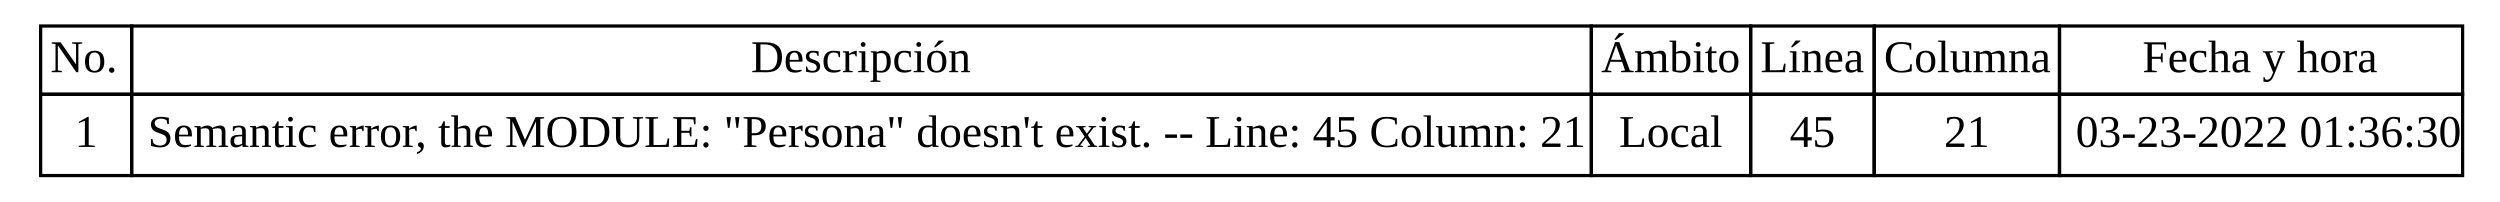
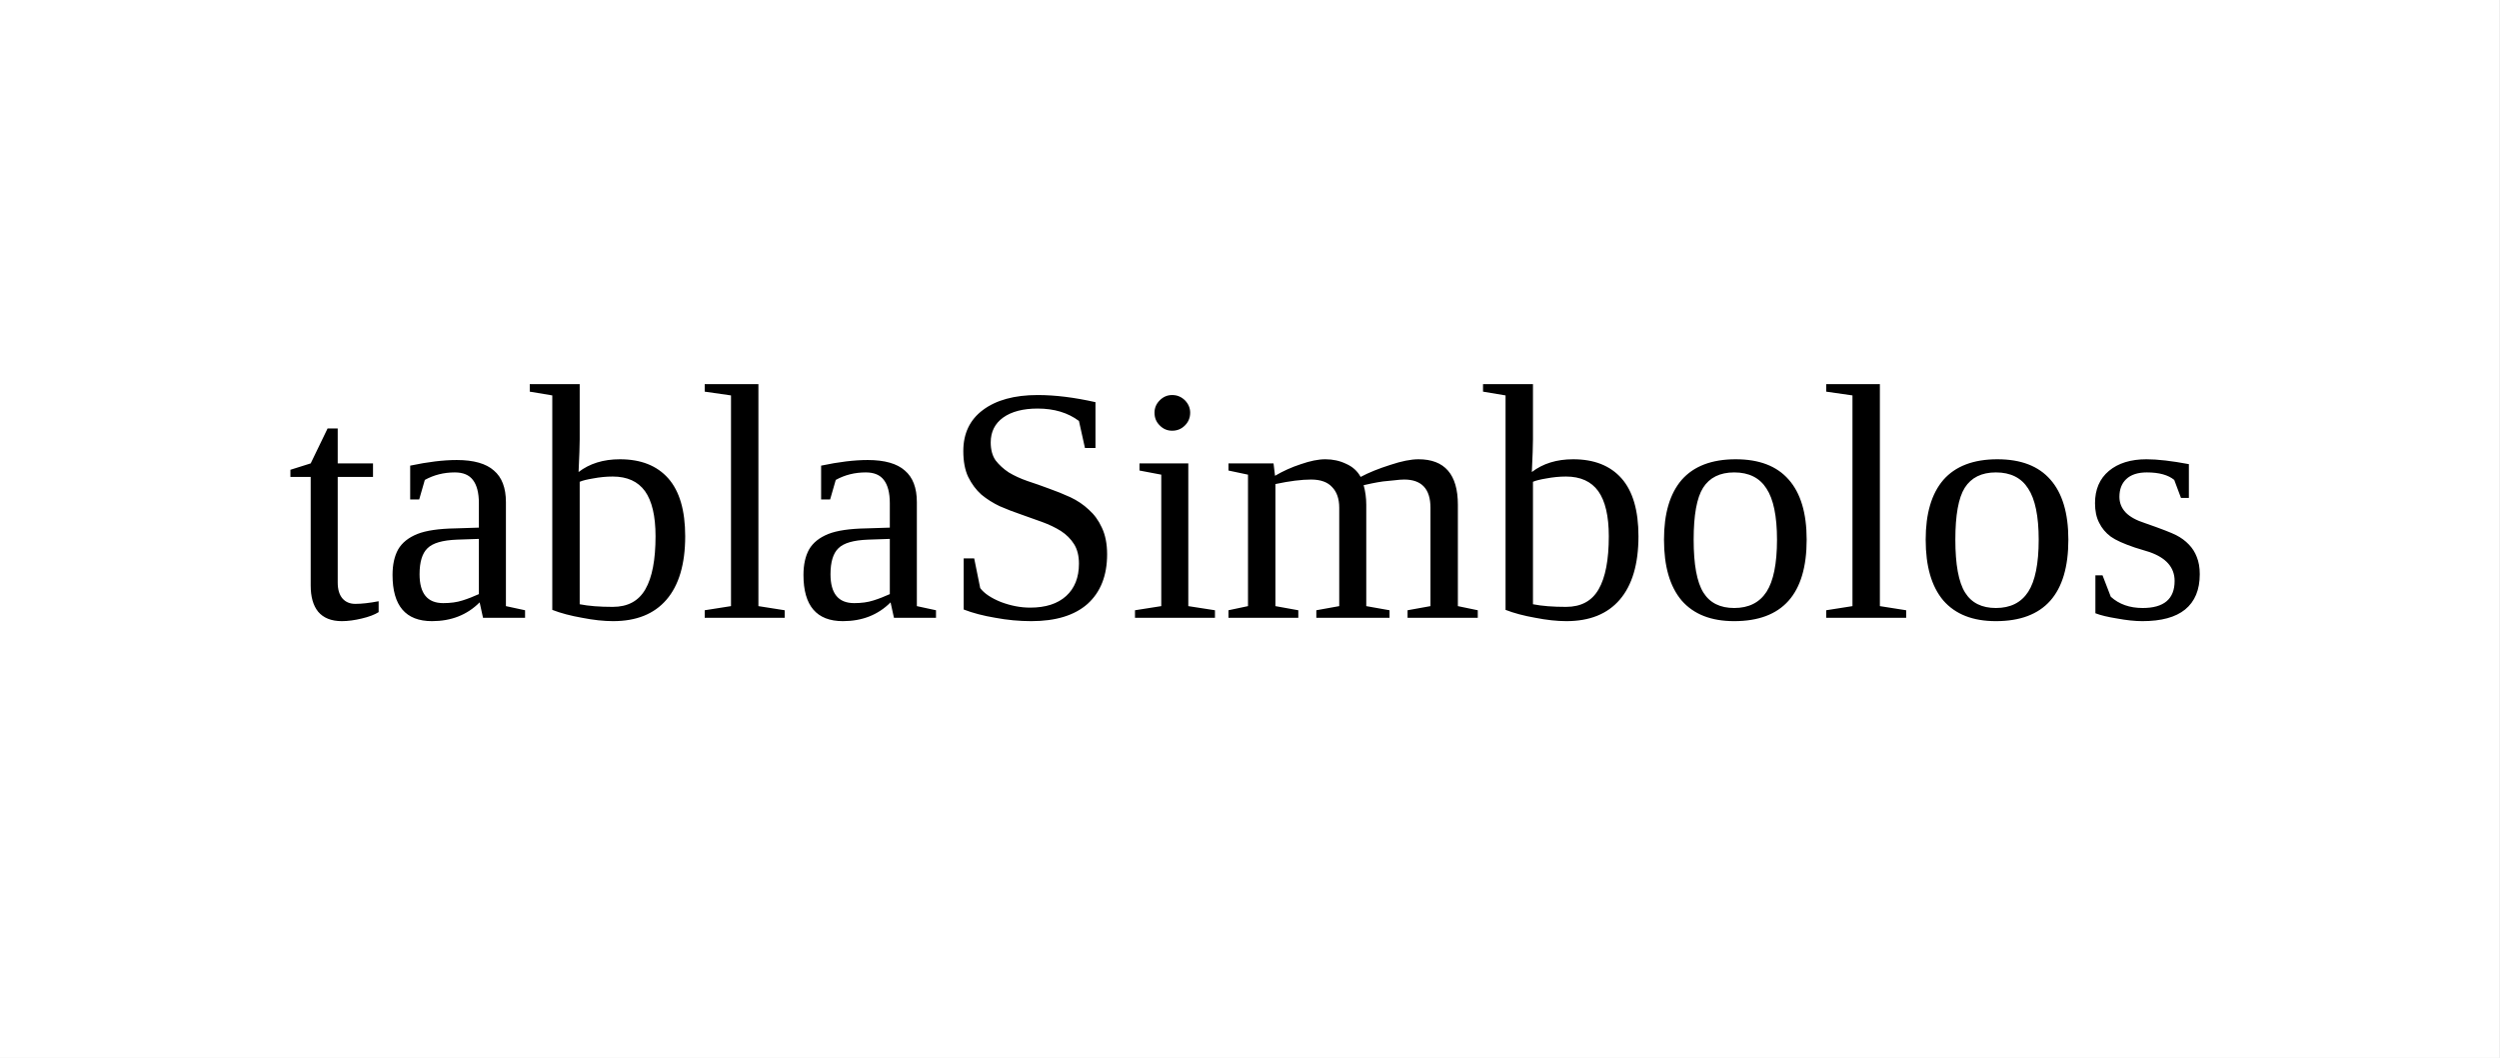
- <svg xmlns="http://www.w3.org/2000/svg" width="769pt" height="62pt" viewBox="0.00 0.00 769.00 62.00">
-   <g id="graph0" class="graph" transform="scale(1 1) rotate(0) translate(4 58)">
-     <polygon fill="white" stroke="transparent" points="-4,4 -4,-58 765,-58 765,4 -4,4" />
+ <svg xmlns="http://www.w3.org/2000/svg" width="104pt" height="44pt" viewBox="0.00 0.00 104.00 44.00">
+   <g id="graph0" class="graph" transform="scale(1 1) rotate(0) translate(4 40)">
+     <polygon fill="white" stroke="transparent" points="-4,4 -4,-40 100,-40 100,4 -4,4" />
    <g id="node1" class="node">
-       <polygon fill="none" stroke="black" points="8.5,-29 8.5,-50 36.5,-50 36.5,-29 8.5,-29" />
-       <text text-anchor="start" x="11.5" y="-35.8" font-family="Times New Roman,serif" font-size="14.00">No.</text>
-       <polygon fill="none" stroke="black" points="36.5,-29 36.5,-50 485.5,-50 485.5,-29 36.5,-29" />
-       <text text-anchor="start" x="227" y="-35.8" font-family="Times New Roman,serif" font-size="14.00">Descripción</text>
-       <polygon fill="none" stroke="black" points="485.5,-29 485.5,-50 534.5,-50 534.5,-29 485.5,-29" />
-       <text text-anchor="start" x="488.5" y="-35.8" font-family="Times New Roman,serif" font-size="14.00">Ámbito</text>
-       <polygon fill="none" stroke="black" points="534.5,-29 534.5,-50 572.5,-50 572.5,-29 534.5,-29" />
-       <text text-anchor="start" x="537.5" y="-35.8" font-family="Times New Roman,serif" font-size="14.00">Línea</text>
-       <polygon fill="none" stroke="black" points="572.5,-29 572.5,-50 629.5,-50 629.5,-29 572.5,-29" />
-       <text text-anchor="start" x="575.5" y="-35.8" font-family="Times New Roman,serif" font-size="14.00">Columna</text>
-       <polygon fill="none" stroke="black" points="629.5,-29 629.5,-50 753.5,-50 753.5,-29 629.5,-29" />
-       <text text-anchor="start" x="655" y="-35.8" font-family="Times New Roman,serif" font-size="14.00">Fecha y hora</text>
-       <polygon fill="none" stroke="black" points="8.5,-4 8.5,-29 36.5,-29 36.5,-4 8.5,-4" />
-       <text text-anchor="start" x="19" y="-12.8" font-family="Times New Roman,serif" font-size="14.00">1</text>
-       <polygon fill="none" stroke="black" points="36.5,-4 36.5,-29 485.5,-29 485.5,-4 36.5,-4" />
-       <text text-anchor="start" x="41.5" y="-12.8" font-family="Times New Roman,serif" font-size="14.00">Semantic error, the MODULE: "Persona" doesn't exist. -- Line: 45 Column: 21</text>
-       <polygon fill="none" stroke="black" points="485.5,-4 485.5,-29 534.5,-29 534.5,-4 485.5,-4" />
-       <text text-anchor="start" x="494" y="-12.8" font-family="Times New Roman,serif" font-size="14.00">Local</text>
-       <polygon fill="none" stroke="black" points="534.5,-4 534.5,-29 572.5,-29 572.5,-4 534.5,-4" />
-       <text text-anchor="start" x="546.5" y="-12.8" font-family="Times New Roman,serif" font-size="14.00">45</text>
-       <polygon fill="none" stroke="black" points="572.5,-4 572.5,-29 629.5,-29 629.5,-4 572.5,-4" />
-       <text text-anchor="start" x="594" y="-12.8" font-family="Times New Roman,serif" font-size="14.00">21</text>
-       <polygon fill="none" stroke="black" points="629.5,-4 629.5,-29 753.5,-29 753.5,-4 629.5,-4" />
-       <text text-anchor="start" x="634.5" y="-12.8" font-family="Times New Roman,serif" font-size="14.00">03-23-2022 01:36:30</text>
+       <text text-anchor="middle" x="48" y="-14.3" font-family="Times New Roman,serif" font-size="14.00">tablaSimbolos</text>
    </g>
  </g>
</svg>
